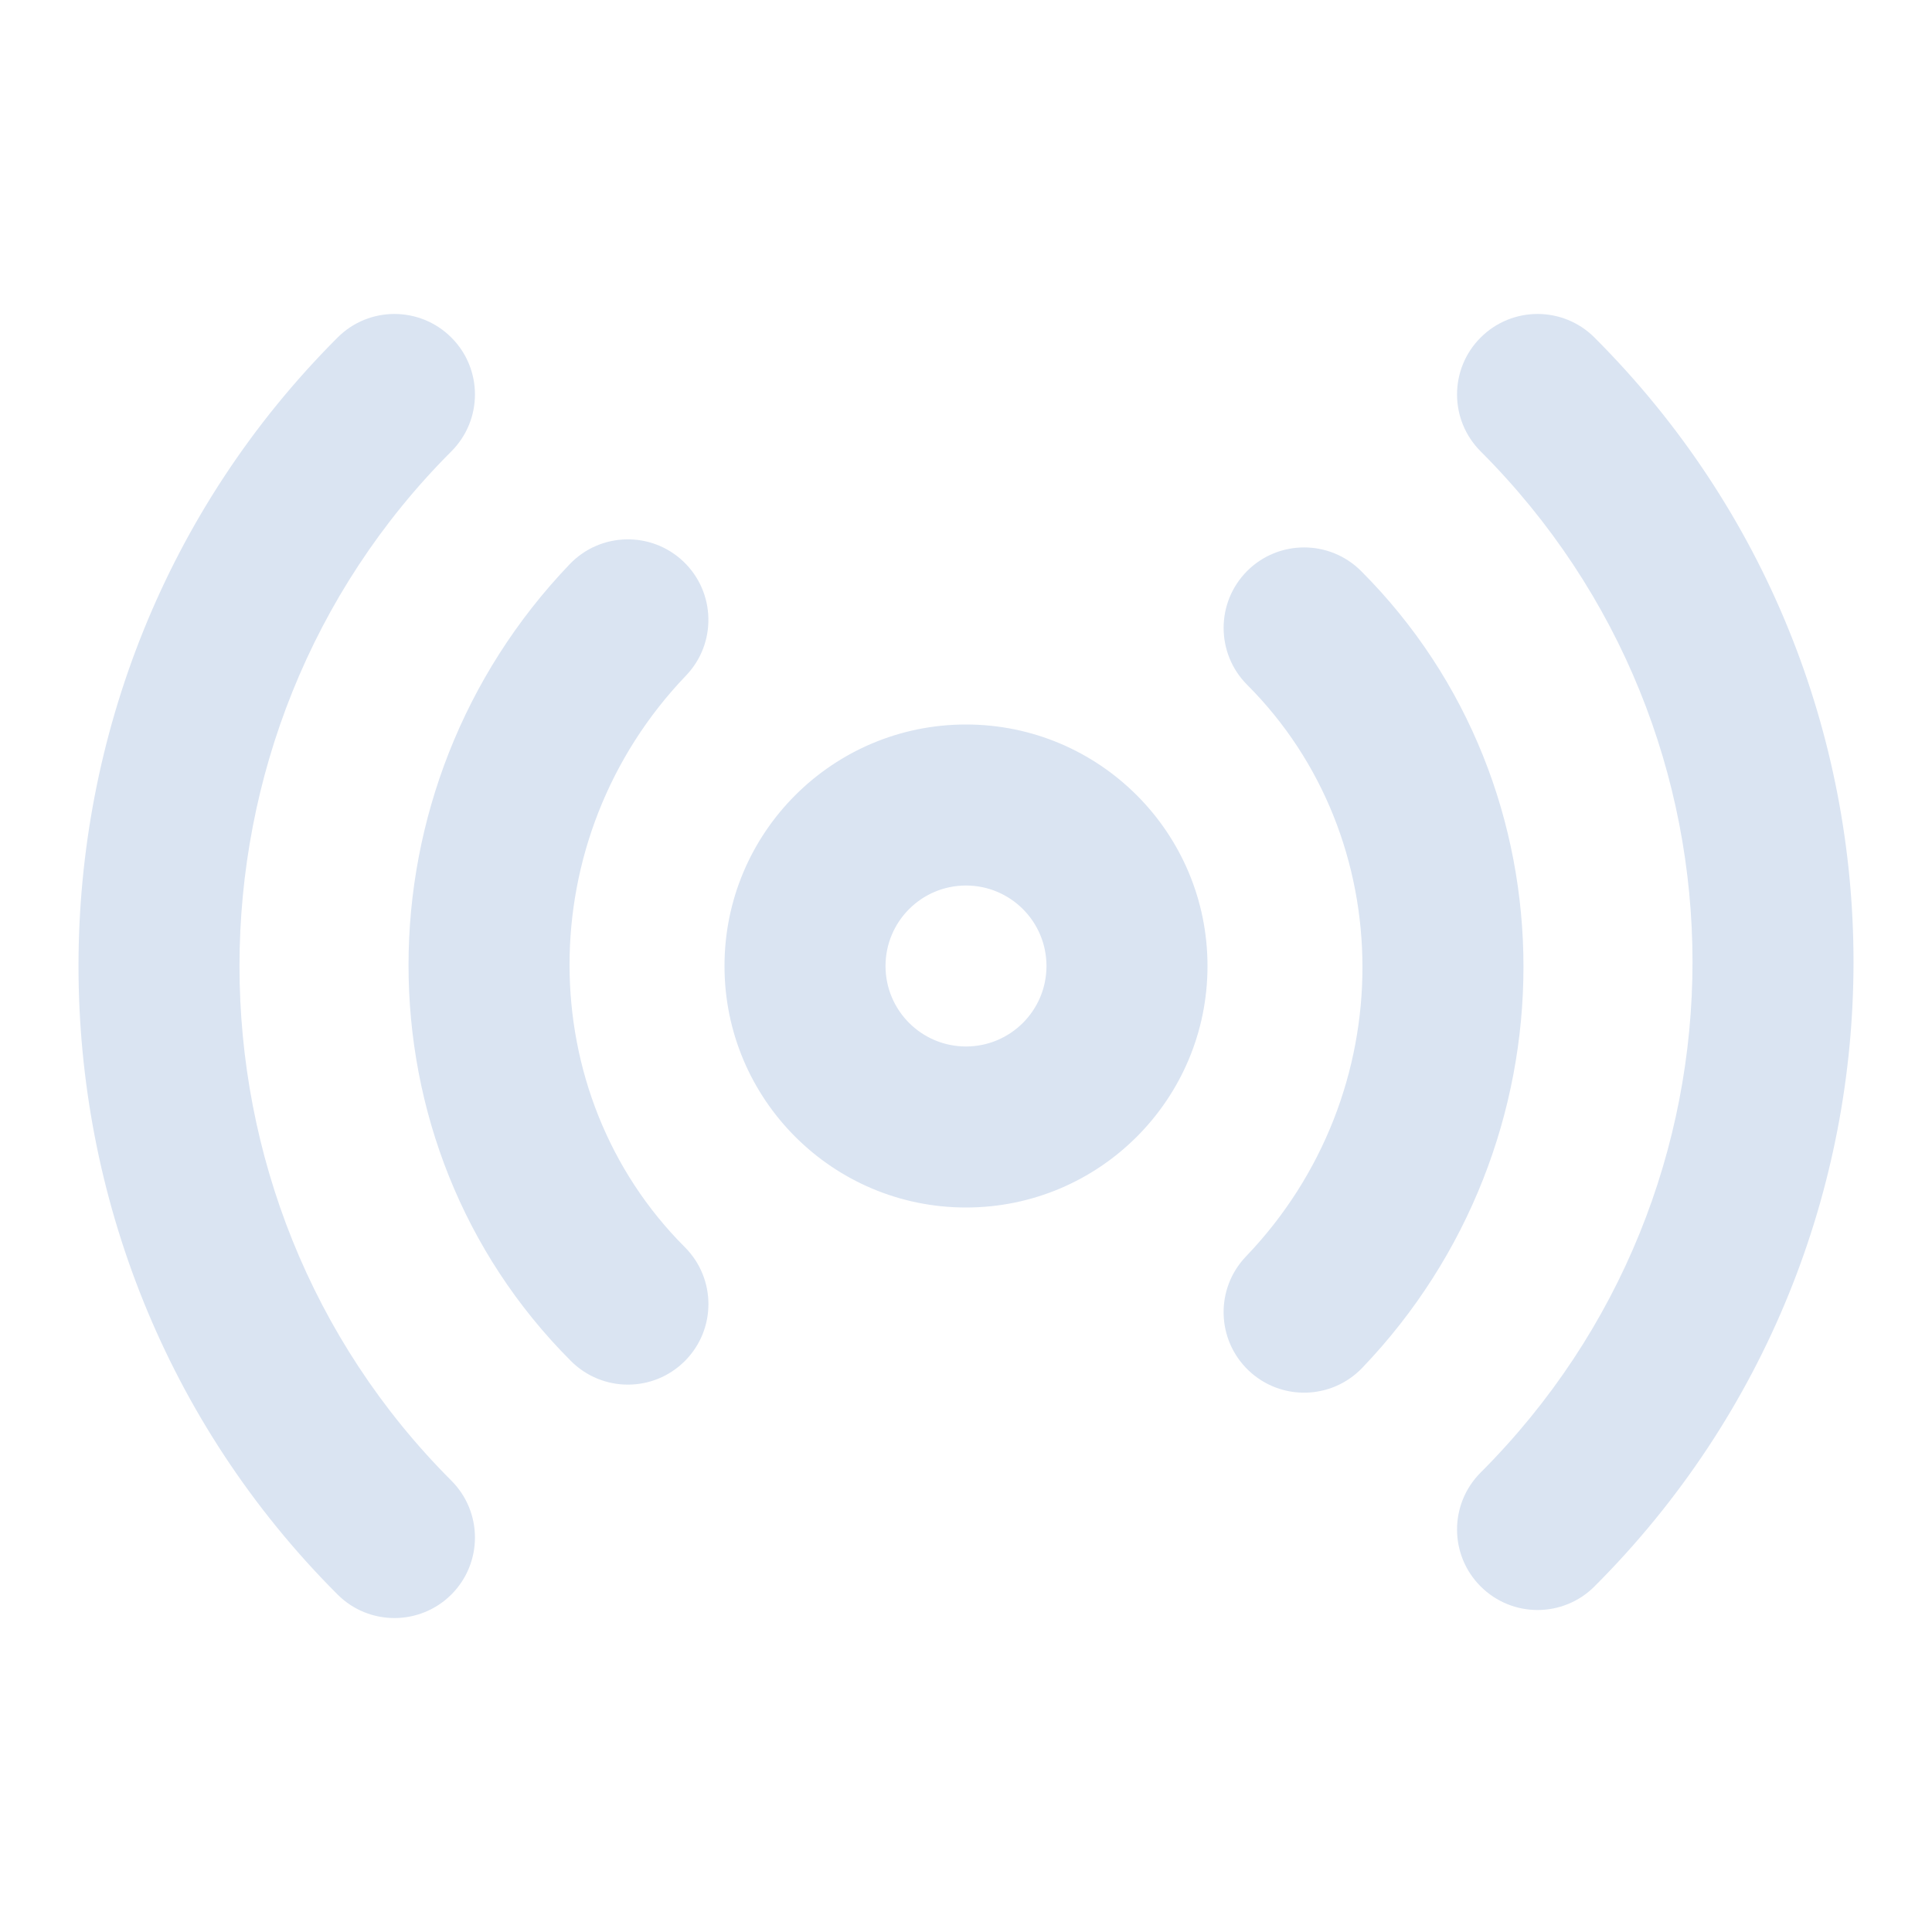
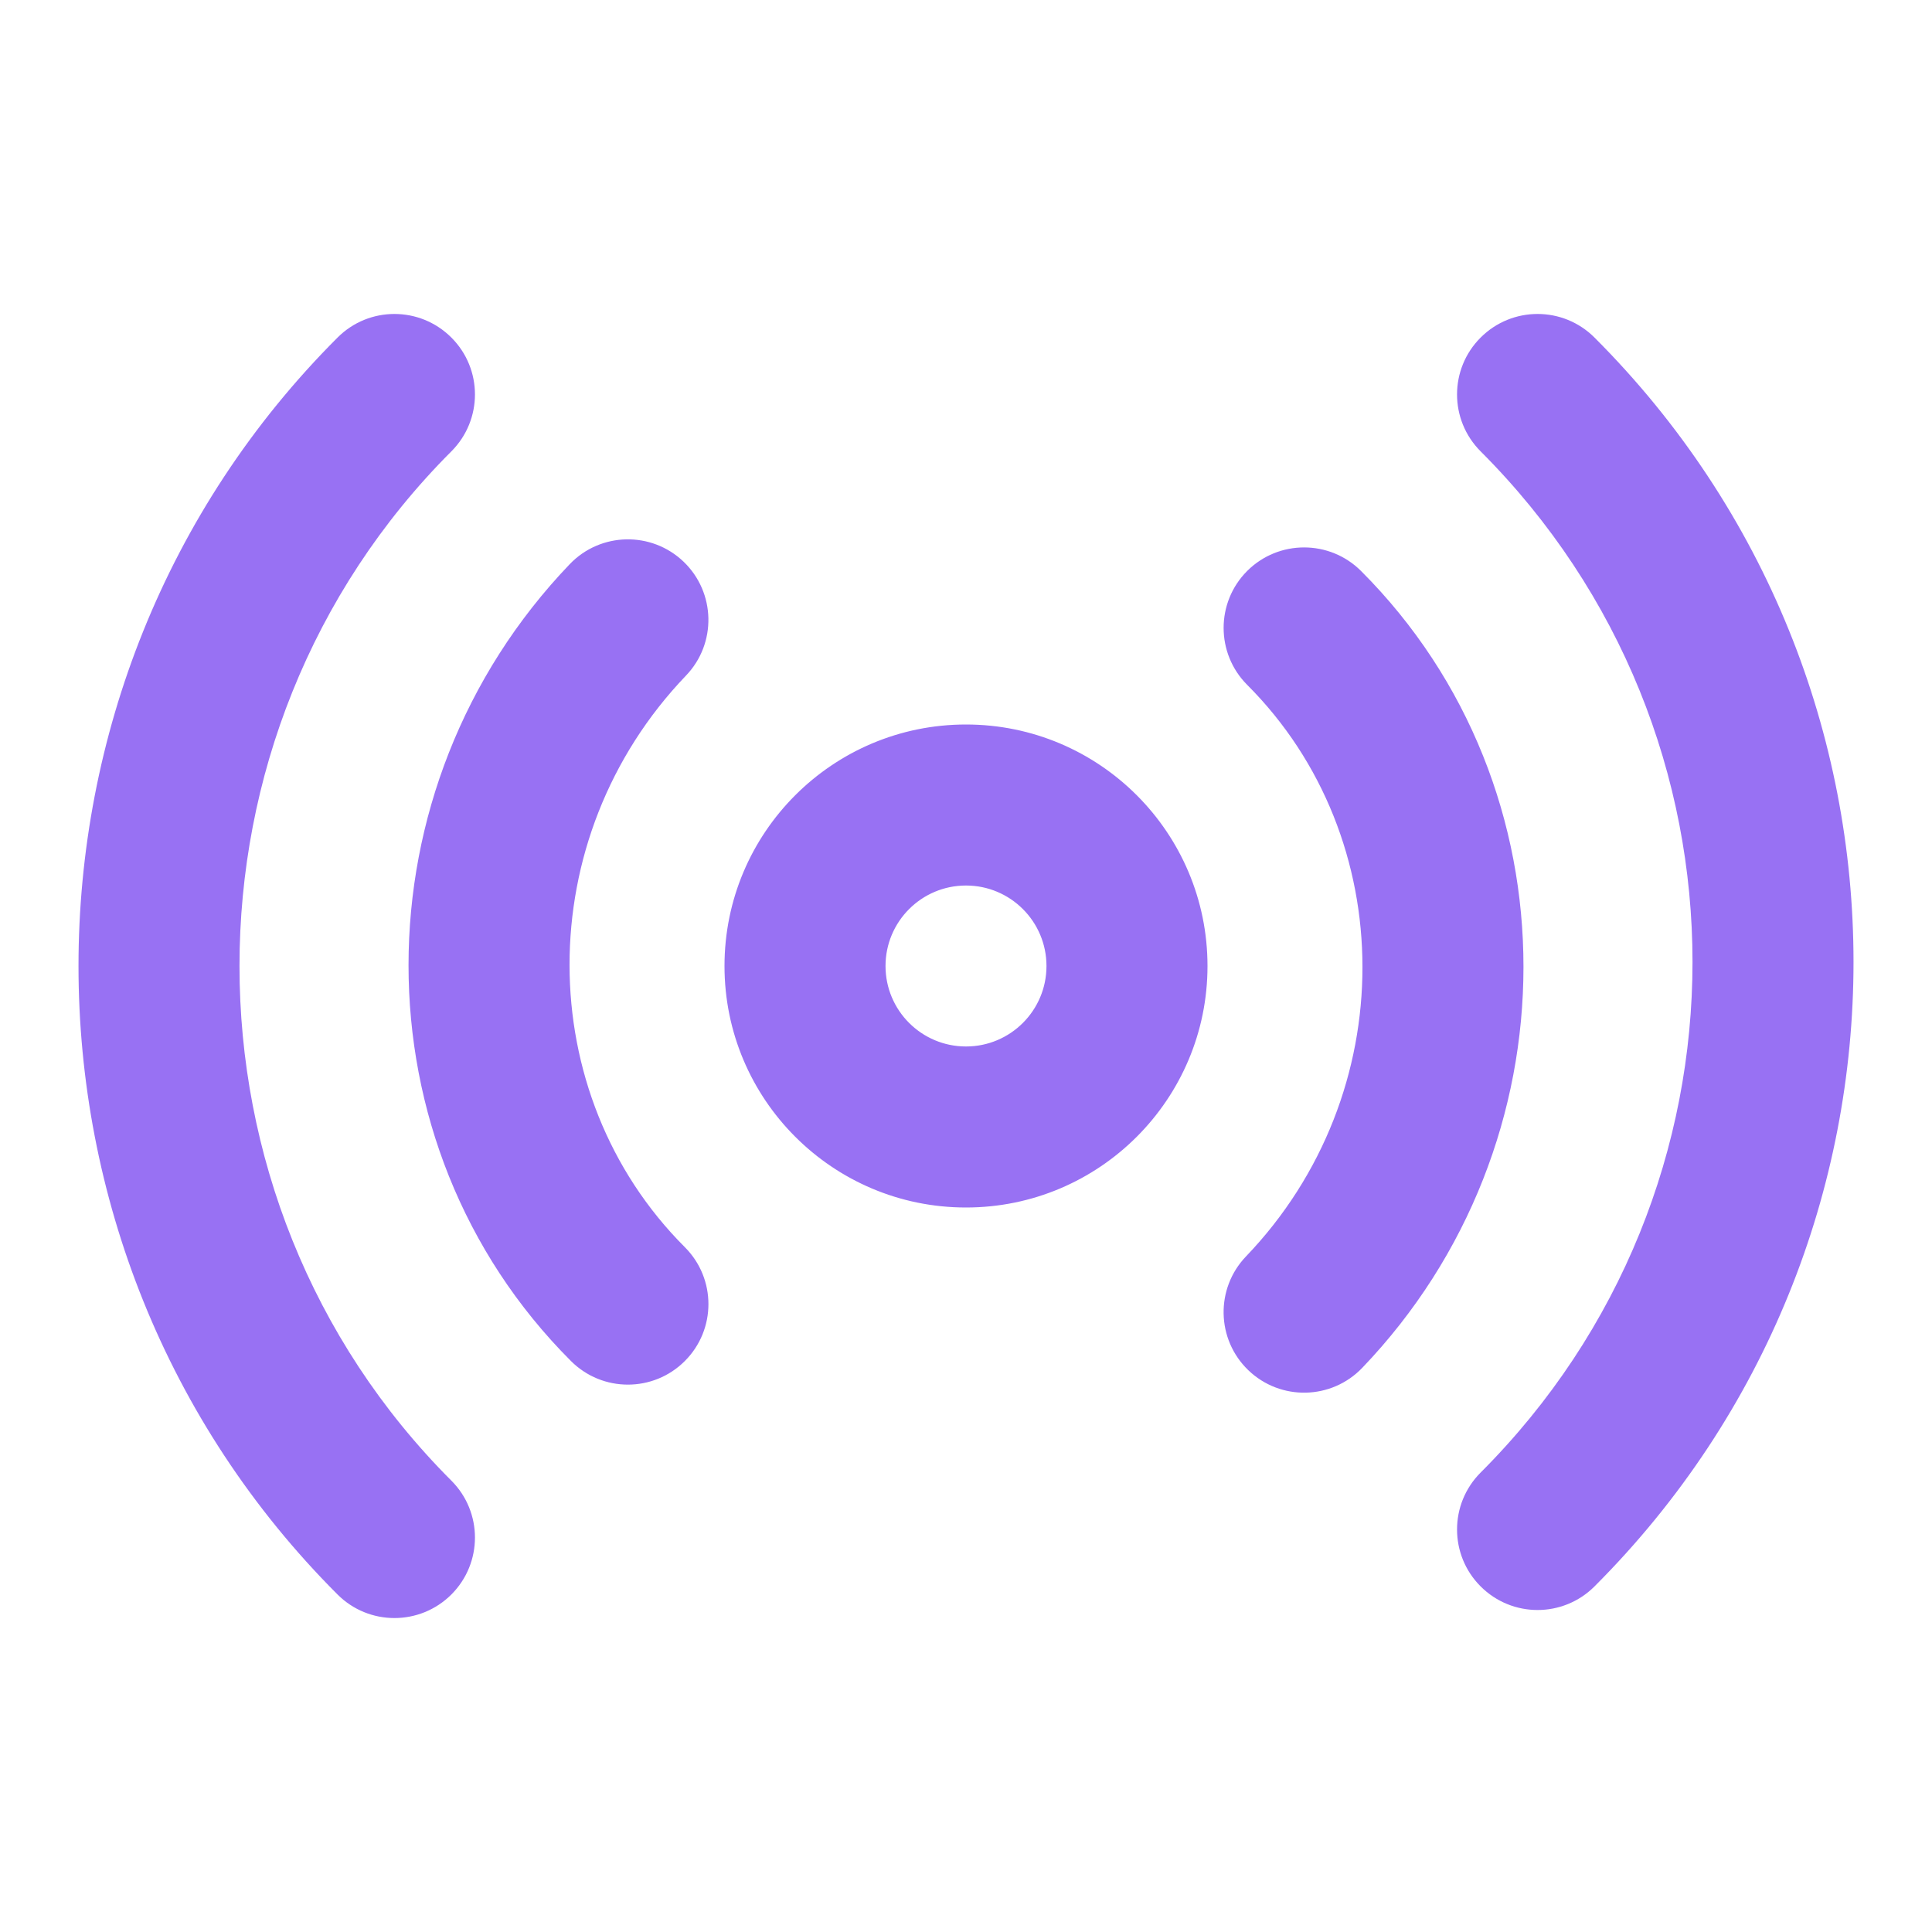
<svg xmlns="http://www.w3.org/2000/svg" width="32" height="32" viewBox="0 0 32 32" fill="none">
-   <path fill-rule="evenodd" clip-rule="evenodd" d="M7.476 5.591C7.997 6.111 7.997 6.955 7.476 7.476C2.797 12.155 2.797 19.845 7.476 24.524C7.997 25.045 7.997 25.889 7.476 26.41C6.955 26.93 6.111 26.93 5.591 26.41C-0.13 20.689 -0.13 11.311 5.591 5.591C6.111 5.07 6.955 5.07 7.476 5.591ZM24.524 5.591C25.045 5.07 25.889 5.07 26.41 5.591C32.13 11.311 32.13 20.555 26.41 26.276C25.889 26.797 25.045 26.797 24.524 26.276C24.003 25.756 24.003 24.911 24.524 24.39C29.203 19.711 29.203 12.155 24.524 7.476C24.003 6.955 24.003 6.111 24.524 5.591ZM11.323 9.304C11.854 9.814 11.872 10.658 11.363 11.189C8.779 13.885 8.808 18.122 11.343 20.657C11.864 21.178 11.864 22.022 11.343 22.543C10.822 23.064 9.978 23.064 9.457 22.543C5.859 18.945 5.887 13.049 9.437 9.344C9.947 8.812 10.791 8.795 11.323 9.304ZM20.657 9.457C21.178 8.937 22.022 8.937 22.543 9.457C26.141 13.055 26.113 18.951 22.563 22.656C22.053 23.188 21.209 23.206 20.677 22.696C20.146 22.186 20.128 21.343 20.637 20.811C23.221 18.115 23.192 13.878 20.657 11.343C20.137 10.822 20.137 9.978 20.657 9.457ZM16 14.667C15.264 14.667 14.667 15.264 14.667 16C14.667 16.736 15.264 17.333 16 17.333C16.736 17.333 17.333 16.736 17.333 16C17.333 15.264 16.736 14.667 16 14.667ZM12 16C12 13.791 13.791 12 16 12C18.209 12 20 13.791 20 16C20 18.209 18.209 20 16 20C13.791 20 12 18.209 12 16Z" fill="#DAE4F2" />
+   <path fill-rule="evenodd" clip-rule="evenodd" d="M7.476 5.591C7.997 6.111 7.997 6.955 7.476 7.476C2.797 12.155 2.797 19.845 7.476 24.524C7.997 25.045 7.997 25.889 7.476 26.41C6.955 26.93 6.111 26.93 5.591 26.41C-0.13 20.689 -0.13 11.311 5.591 5.591C6.111 5.07 6.955 5.07 7.476 5.591ZM24.524 5.591C25.045 5.07 25.889 5.07 26.41 5.591C32.13 11.311 32.13 20.555 26.41 26.276C25.889 26.797 25.045 26.797 24.524 26.276C24.003 25.756 24.003 24.911 24.524 24.39C29.203 19.711 29.203 12.155 24.524 7.476C24.003 6.955 24.003 6.111 24.524 5.591ZM11.323 9.304C11.854 9.814 11.872 10.658 11.363 11.189C8.779 13.885 8.808 18.122 11.343 20.657C11.864 21.178 11.864 22.022 11.343 22.543C10.822 23.064 9.978 23.064 9.457 22.543C5.859 18.945 5.887 13.049 9.437 9.344C9.947 8.812 10.791 8.795 11.323 9.304ZM20.657 9.457C21.178 8.937 22.022 8.937 22.543 9.457C26.141 13.055 26.113 18.951 22.563 22.656C22.053 23.188 21.209 23.206 20.677 22.696C20.146 22.186 20.128 21.343 20.637 20.811C23.221 18.115 23.192 13.878 20.657 11.343C20.137 10.822 20.137 9.978 20.657 9.457ZM16 14.667C15.264 14.667 14.667 15.264 14.667 16C14.667 16.736 15.264 17.333 16 17.333C16.736 17.333 17.333 16.736 17.333 16C17.333 15.264 16.736 14.667 16 14.667ZM12 16C12 13.791 13.791 12 16 12C18.209 12 20 13.791 20 16C20 18.209 18.209 20 16 20C13.791 20 12 18.209 12 16Z" fill="#9871F3" />
</svg>
